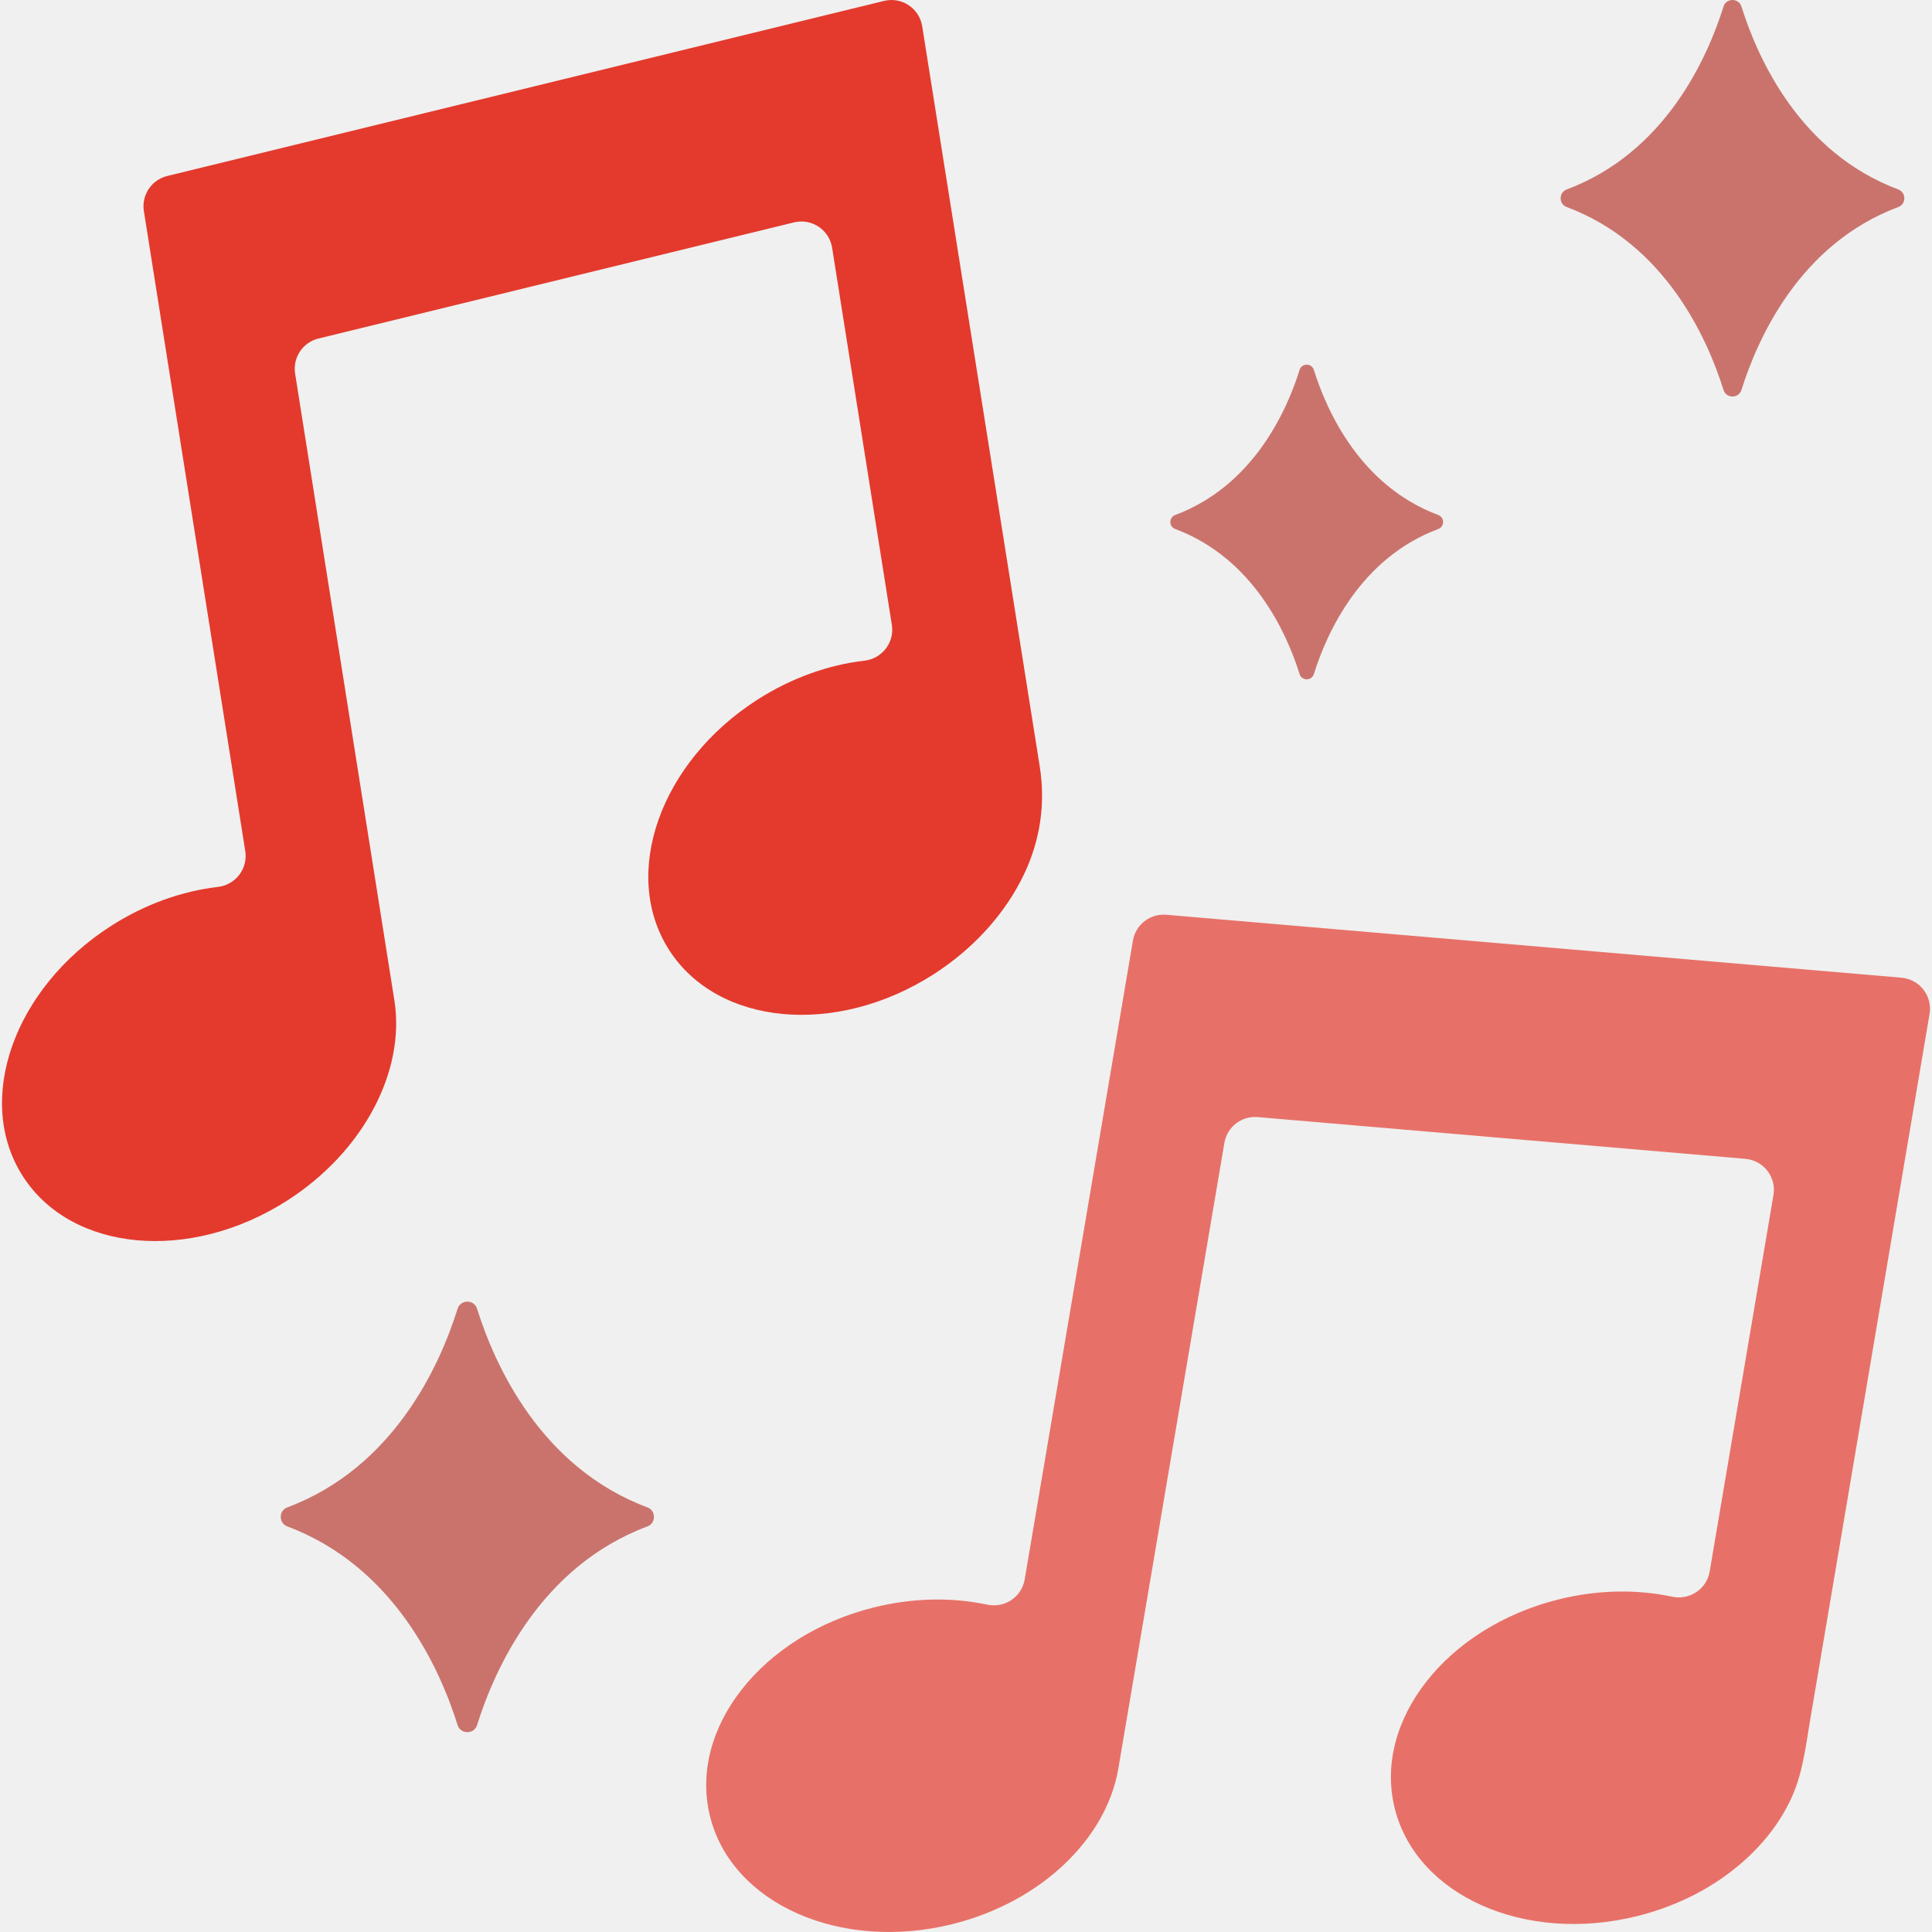
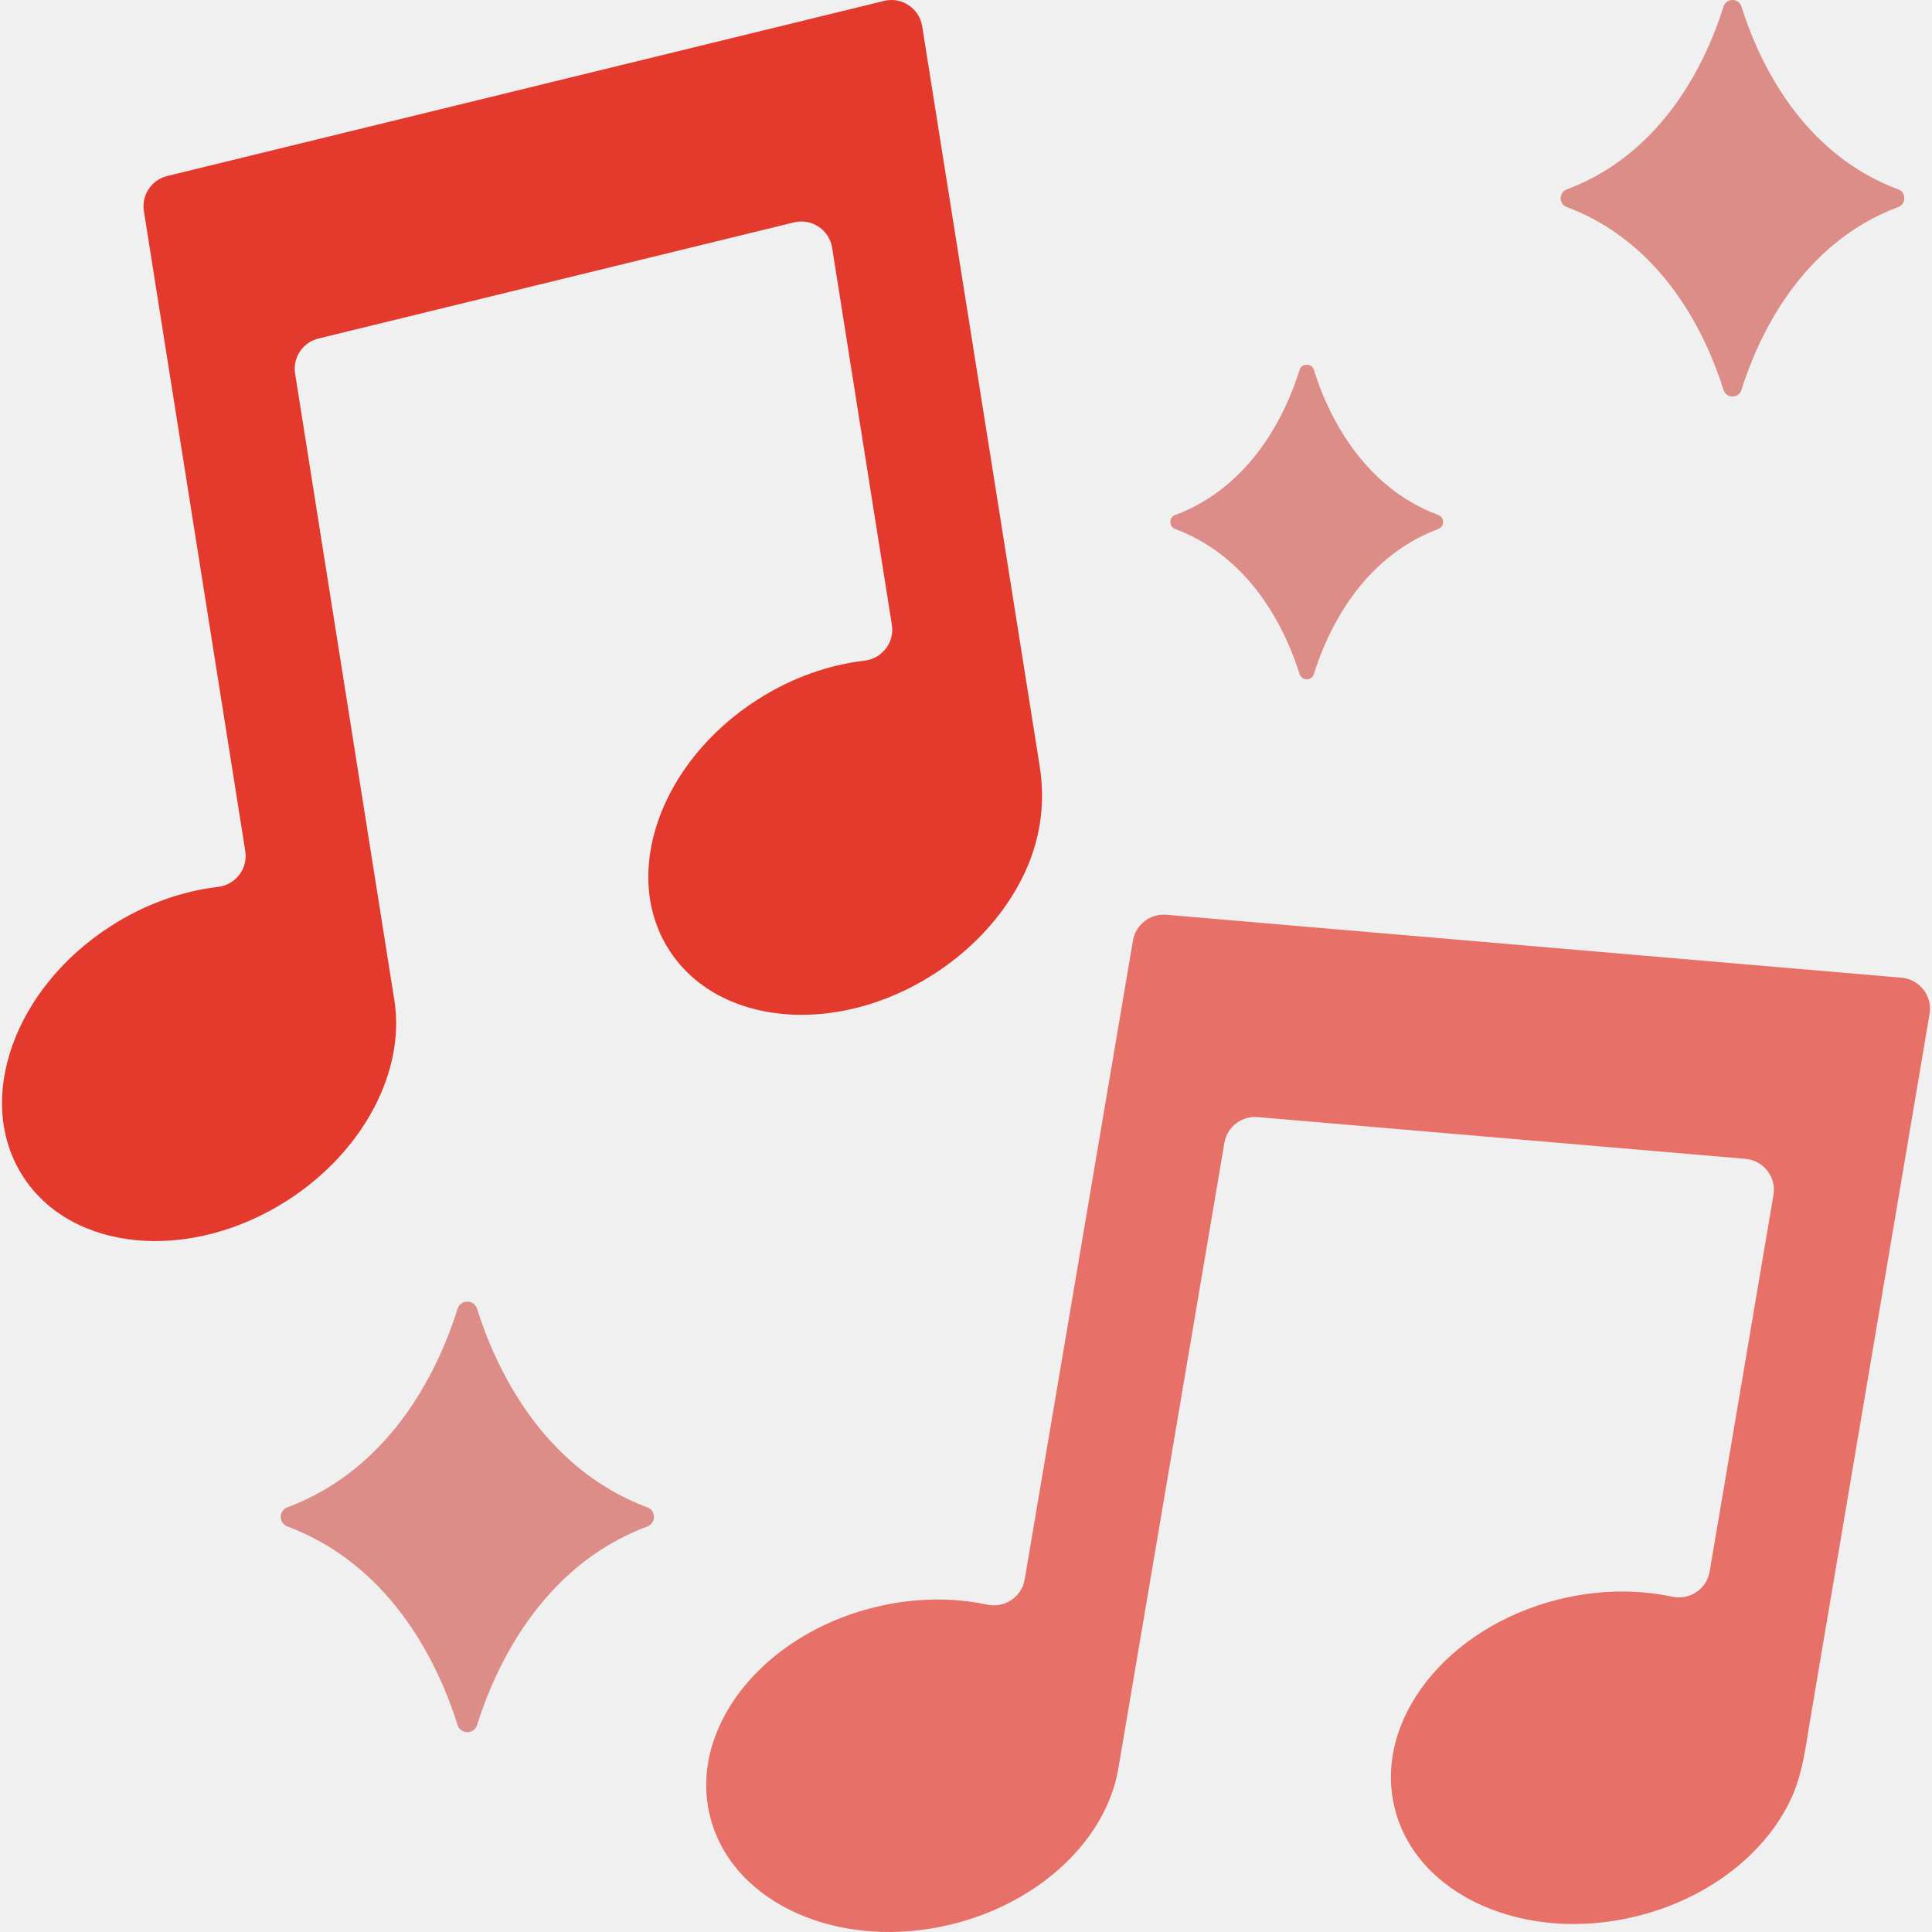
<svg xmlns="http://www.w3.org/2000/svg" width="64" height="64" viewBox="0 0 64 64" fill="none">
  <g clip-path="url(#clip0_299:991)">
    <g opacity="0.7">
      <path d="M62.99 32.388L38.635 30.303C38.101 30.257 37.62 30.629 37.53 31.158L33.944 52.322C33.845 52.904 33.281 53.279 32.704 53.156C31.546 52.91 30.252 52.923 28.944 53.249C25.227 54.175 22.799 57.274 23.521 60.17C24.242 63.066 27.841 64.663 31.557 63.737C34.506 63.002 36.642 60.899 37.041 58.616L40.559 37.86C40.648 37.331 41.129 36.959 41.663 37.005L57.819 38.388C58.42 38.44 58.849 38.993 58.748 39.588L56.635 52.059C56.536 52.641 55.971 53.016 55.394 52.893C54.233 52.645 52.937 52.657 51.626 52.984C47.909 53.91 45.481 57.009 46.203 59.905C46.924 62.801 50.523 64.398 54.239 63.472C55.546 63.146 56.789 62.527 57.793 61.624C58.24 61.223 58.638 60.766 58.961 60.26C59.118 60.014 59.257 59.757 59.374 59.49C59.718 58.705 59.811 57.882 59.954 57.036C60.174 55.738 63.868 33.886 63.919 33.588C64.019 32.993 63.59 32.44 62.99 32.388Z" fill="#E33A2D" />
    </g>
-     <path d="M15.158 43.355C14.574 45.22 13.056 48.61 9.517 49.934C9.228 50.041 9.228 50.457 9.517 50.565C13.056 51.889 14.574 55.279 15.158 57.144C15.257 57.459 15.706 57.459 15.804 57.144C16.389 55.279 17.907 51.889 21.446 50.565C21.735 50.457 21.735 50.041 21.446 49.934C17.907 48.61 16.389 45.22 15.804 43.355C15.706 43.039 15.257 43.039 15.158 43.355Z" fill="#B12116" fill-opacity="0.6" />
-     <path d="M43.051 12.253C42.624 13.617 41.514 16.094 38.928 17.061C38.717 17.14 38.717 17.444 38.928 17.523C41.514 18.49 42.624 20.968 43.051 22.331C43.123 22.561 43.451 22.561 43.523 22.331C43.95 20.968 45.06 18.49 47.646 17.523C47.858 17.444 47.858 17.14 47.646 17.061C45.06 16.094 43.95 13.616 43.523 12.253C43.451 12.023 43.123 12.023 43.051 12.253Z" fill="#B12116" fill-opacity="0.6" />
-     <path d="M57.093 0.218C56.555 1.936 55.157 5.058 51.898 6.276C51.632 6.376 51.632 6.759 51.898 6.858C55.157 8.077 56.555 11.199 57.093 12.917C57.184 13.207 57.597 13.207 57.688 12.917C58.227 11.199 59.625 8.077 62.884 6.858C63.15 6.759 63.15 6.376 62.884 6.276C59.625 5.058 58.227 1.936 57.688 0.218C57.597 -0.073 57.184 -0.073 57.093 0.218Z" fill="#B12116" fill-opacity="0.6" />
+     <path d="M15.158 43.355C14.574 45.22 13.056 48.61 9.517 49.934C9.228 50.041 9.228 50.457 9.517 50.565C13.056 51.889 14.574 55.279 15.158 57.144C15.257 57.459 15.706 57.459 15.804 57.144C16.389 55.279 17.907 51.889 21.446 50.565C21.735 50.457 21.735 50.041 21.446 49.934C17.907 48.61 16.389 45.22 15.804 43.355C15.706 43.039 15.257 43.039 15.158 43.355Z" fill="#CE4C42" fill-opacity="0.6" />
+     <path d="M43.051 12.253C42.624 13.617 41.514 16.094 38.928 17.061C38.717 17.14 38.717 17.444 38.928 17.523C41.514 18.49 42.624 20.968 43.051 22.331C43.123 22.561 43.451 22.561 43.523 22.331C43.95 20.968 45.06 18.49 47.646 17.523C47.858 17.444 47.858 17.14 47.646 17.061C45.06 16.094 43.95 13.616 43.523 12.253C43.451 12.023 43.123 12.023 43.051 12.253Z" fill="#CE4C42" fill-opacity="0.6" />
+     <path d="M57.093 0.218C56.555 1.936 55.157 5.058 51.898 6.276C51.632 6.376 51.632 6.759 51.898 6.858C55.157 8.077 56.555 11.199 57.093 12.917C57.184 13.207 57.597 13.207 57.688 12.917C58.227 11.199 59.625 8.077 62.884 6.858C63.15 6.759 63.15 6.376 62.884 6.276C59.625 5.058 58.227 1.936 57.688 0.218C57.597 -0.073 57.184 -0.073 57.093 0.218Z" fill="#CE4C42" fill-opacity="0.6" />
    <path d="M29.286 0.03L5.54 5.83C5.019 5.957 4.682 6.463 4.766 6.993L8.125 28.195C8.217 28.777 7.803 29.313 7.217 29.381C6.04 29.518 4.819 29.943 3.683 30.67C0.456 32.734 -0.855 36.446 0.754 38.96C2.362 41.474 6.282 41.838 9.508 39.774C12.068 38.136 13.421 35.461 13.069 33.17L9.776 12.377C9.692 11.847 10.028 11.341 10.55 11.214L26.301 7.367C26.887 7.223 27.471 7.611 27.565 8.207L29.544 20.7C29.636 21.283 29.221 21.819 28.634 21.886C27.456 22.022 26.231 22.448 25.093 23.176C21.866 25.241 20.555 28.952 22.163 31.466C23.772 33.98 27.692 34.344 30.918 32.28C31.03 32.209 31.14 32.135 31.248 32.058C32.363 31.274 33.309 30.227 33.905 28.997C34.46 27.849 34.639 26.624 34.442 25.386C34.27 24.3 34.097 23.214 33.925 22.127C33.663 20.48 30.63 1.38 30.549 0.87C30.454 0.275 29.871 -0.113 29.286 0.03Z" fill="#E33A2D" />
  </g>
  <defs>
    <clipPath id="clip0_299:991">
      <rect width="64" height="64" fill="white" />
    </clipPath>
  </defs>
</svg>
